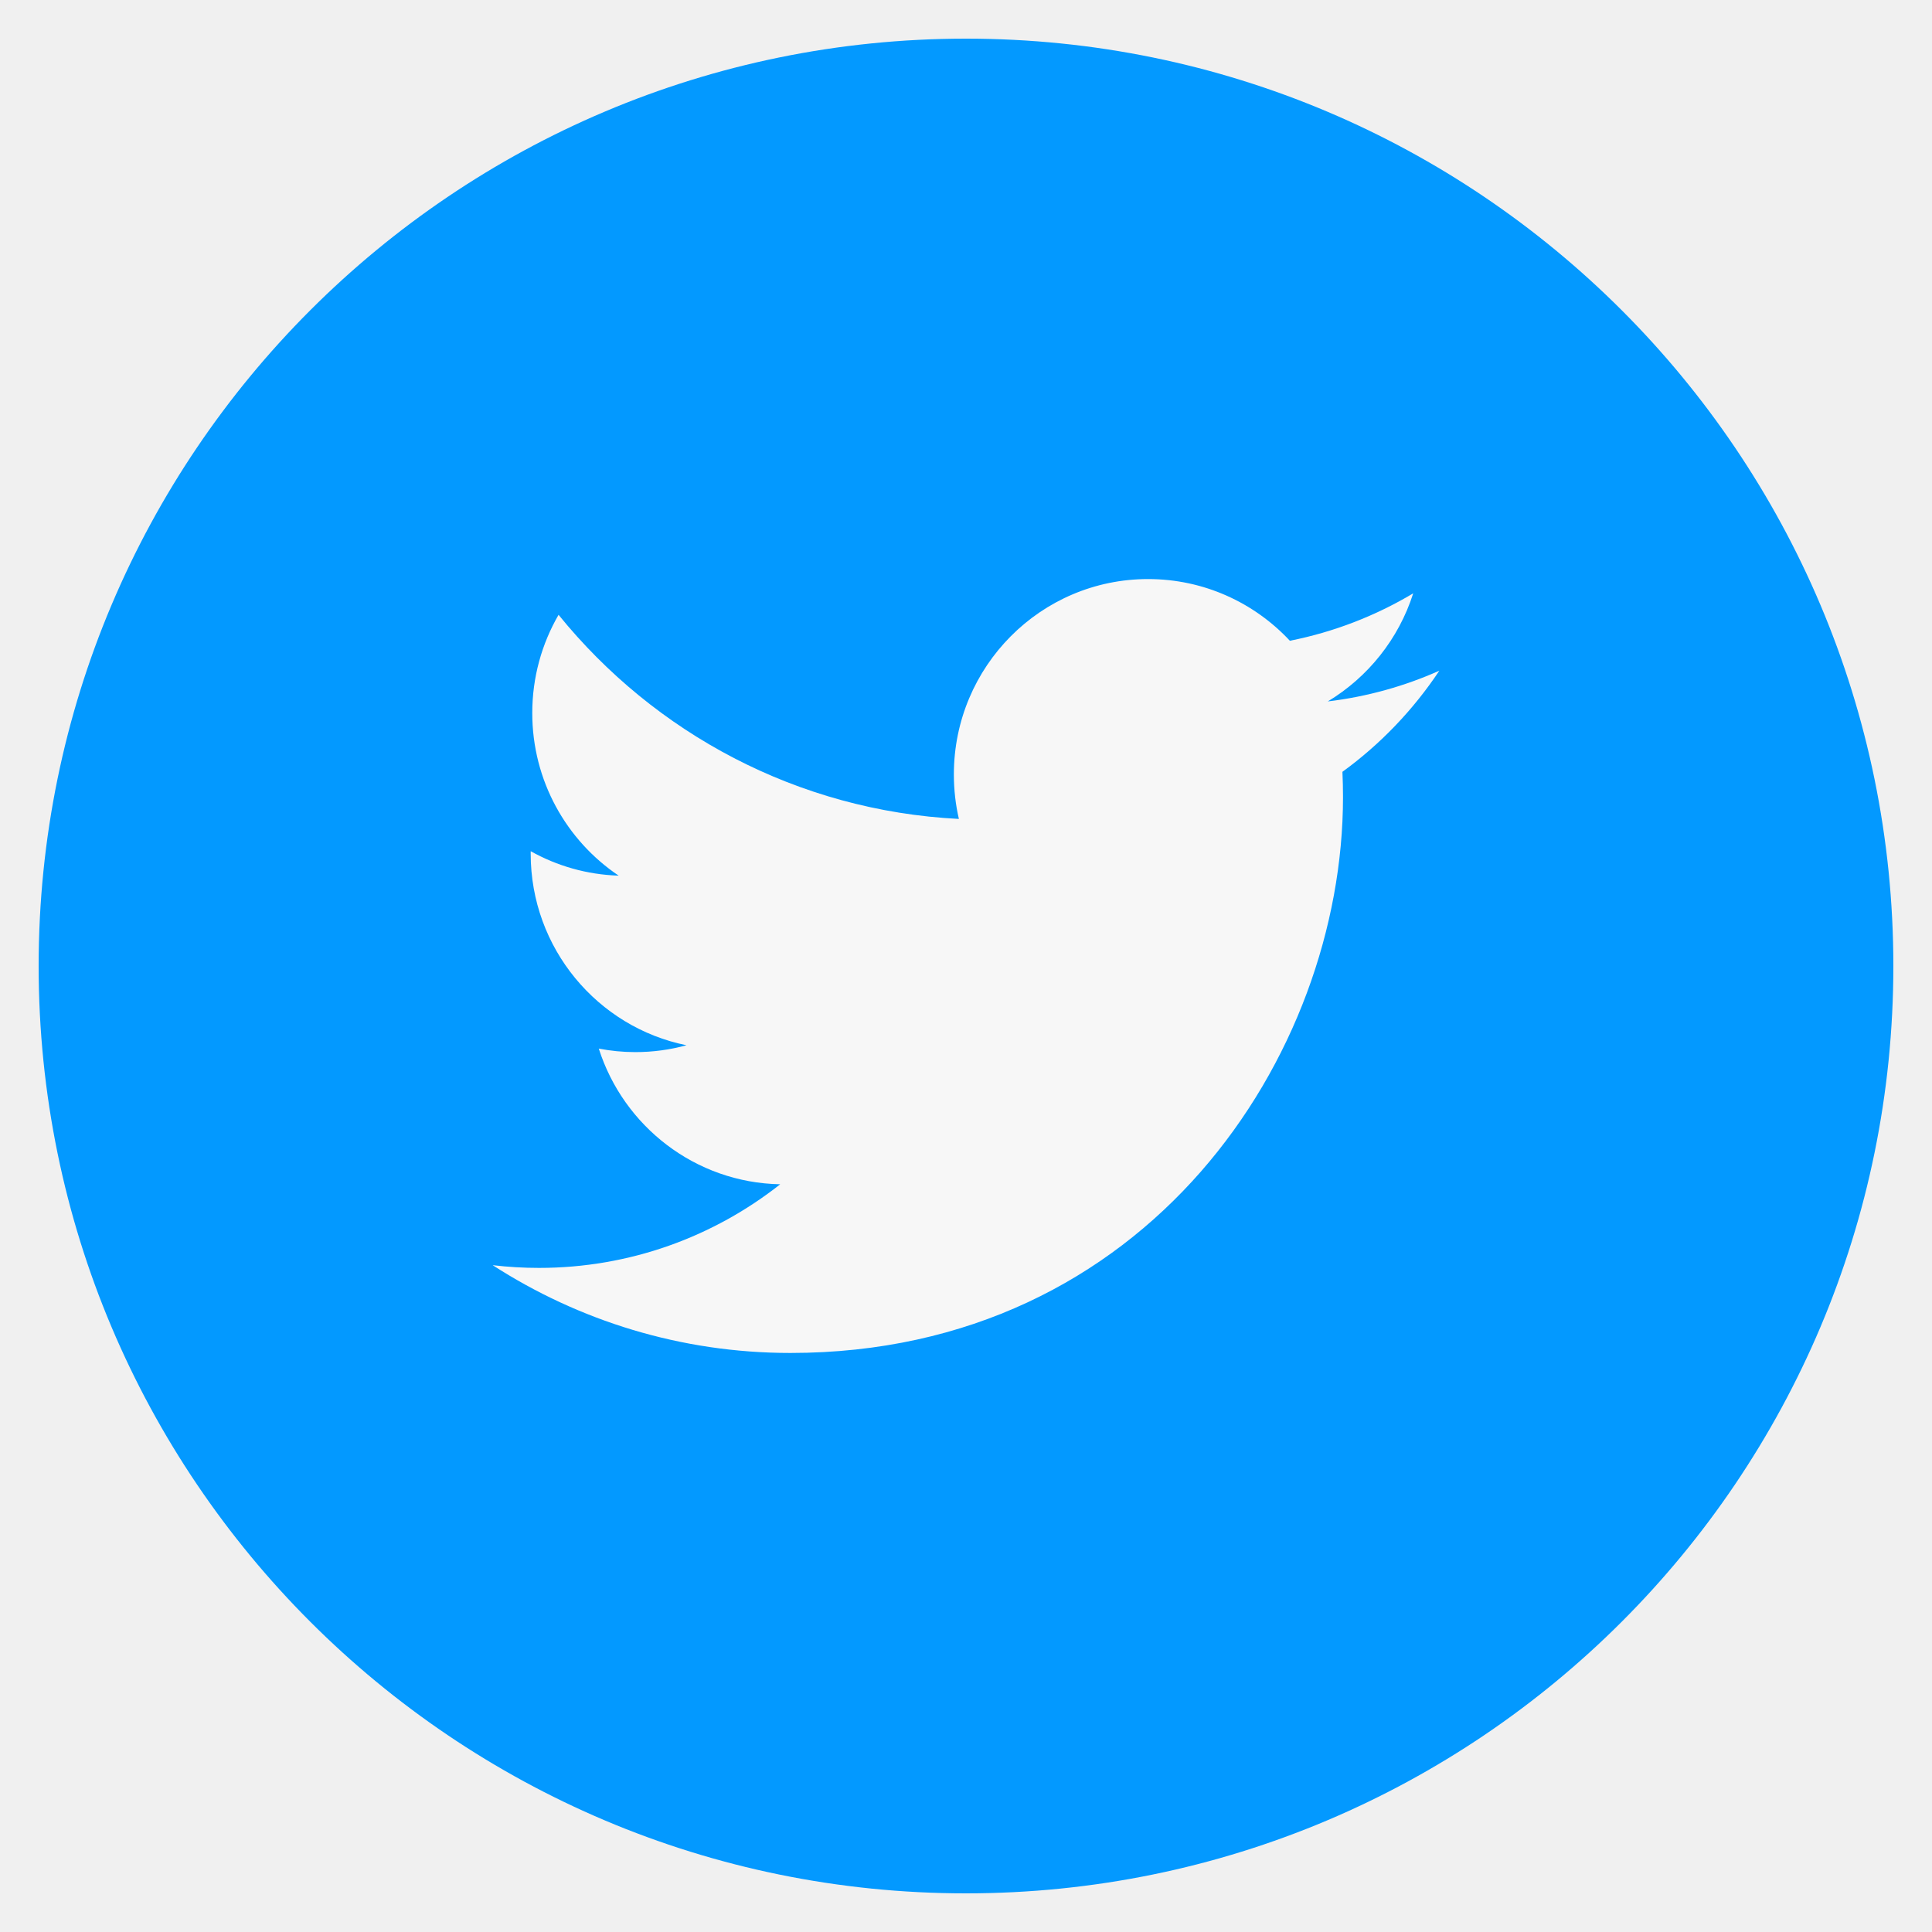
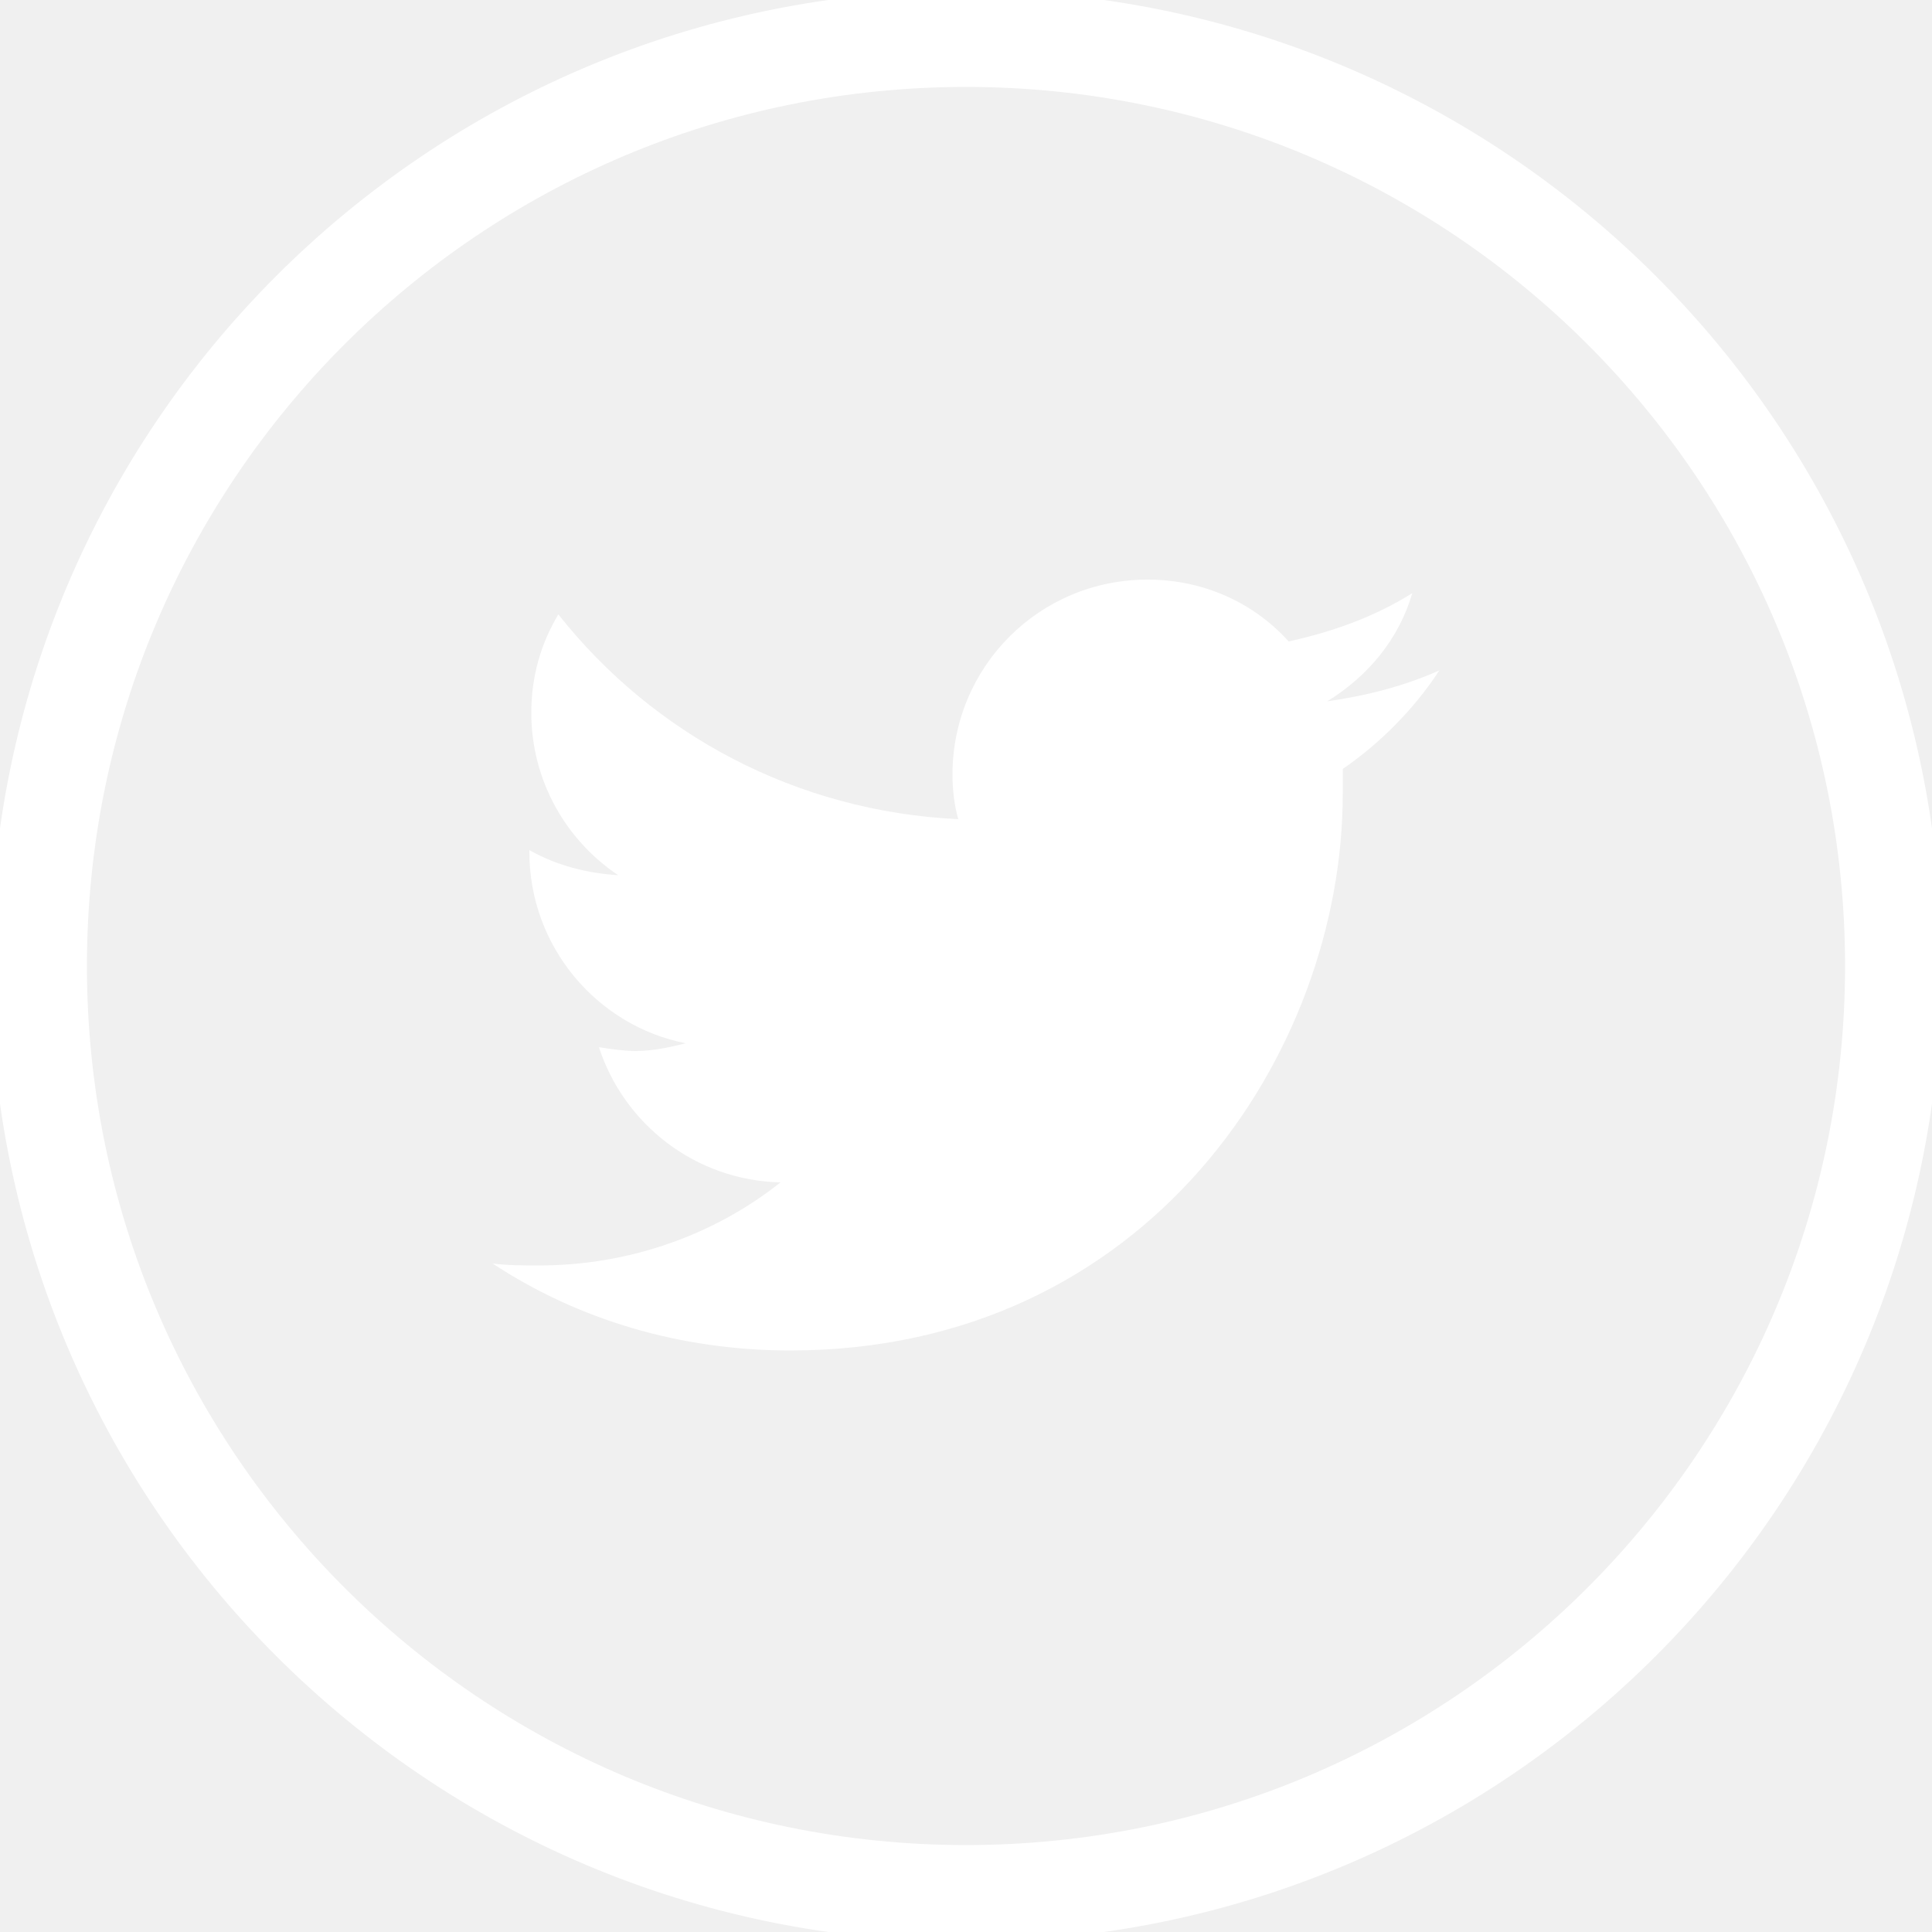
- <svg xmlns="http://www.w3.org/2000/svg" id="twitter" class="custom-icon" version="1.1" viewBox="0 0 100 100">
-   <circle class="outer-shape" cx="50" cy="50" r="48" style="opacity: 1; fill: rgb(3, 153, 255);" />
-   <path class="inner-shape" style="opacity:1;fill:#f7f7f7;" transform="translate(25,25) scale(0.5)" d="M99.001,19.428c-3.606,1.608-7.48,2.695-11.547,3.184c4.15-2.503,7.338-6.466,8.841-11.189 c-3.885,2.318-8.187,4-12.768,4.908c-3.667-3.931-8.893-6.387-14.676-6.387c-11.104,0-20.107,9.054-20.107,20.223 c0,1.585,0.177,3.128,0.52,4.609c-16.71-0.845-31.525-8.895-41.442-21.131C6.092,16.633,5.1,20.107,5.1,23.813 c0,7.017,3.55,13.208,8.945,16.834c-3.296-0.104-6.397-1.014-9.106-2.529c-0.002,0.085-0.002,0.17-0.002,0.255 c0,9.799,6.931,17.972,16.129,19.831c-1.688,0.463-3.463,0.71-5.297,0.71c-1.296,0-2.555-0.127-3.783-0.363 c2.559,8.034,9.984,13.882,18.782,14.045c-6.881,5.424-15.551,8.657-24.971,8.657c-1.623,0-3.223-0.096-4.796-0.282 c8.898,5.738,19.467,9.087,30.82,9.087c36.982,0,57.206-30.817,57.206-57.543c0-0.877-0.02-1.748-0.059-2.617 C92.896,27.045,96.305,23.482,99.001,19.428z" />
+ <svg xmlns="http://www.w3.org/2000/svg" version="1.1" id="twitter" x="0px" y="0px" viewBox="0 0 100 100" style="enable-background:new 0 0 100 100;" xml:space="preserve">
+   <style type="text/css">
+ 	.st0{fill:none;stroke:#FFFFFF;stroke-width:5;stroke-miterlimit:10;}
+ 	.st1{fill:#FFFFFF;}
+ </style>
+   <circle class="st0" cx="50" cy="50" r="48" />
+   <path class="st1" d="M74.5,34.7c-1.8,0.8-3.7,1.3-5.8,1.6c2.1-1.3,3.7-3.2,4.4-5.6c-1.9,1.2-4.1,2-6.4,2.5c-1.8-2-4.4-3.2-7.3-3.2  c-5.6,0-10.1,4.5-10.1,10.1c0,0.8,0.1,1.6,0.3,2.3c-8.4-0.4-15.8-4.4-20.7-10.6c-0.9,1.5-1.4,3.2-1.4,5.1c0,3.5,1.8,6.6,4.5,8.4  c-1.6-0.1-3.2-0.5-4.6-1.3c0,0,0,0.1,0,0.1c0,4.9,3.5,9,8.1,9.9c-0.8,0.2-1.7,0.4-2.6,0.4c-0.6,0-1.3-0.1-1.9-0.2c1.3,4,5,6.9,9.4,7  c-3.4,2.7-7.8,4.3-12.5,4.3c-0.8,0-1.6,0-2.4-0.1c4.4,2.9,9.7,4.5,15.4,4.5c18.5,0,28.6-15.4,28.6-28.8c0-0.4,0-0.9,0-1.3  C71.4,38.5,73.2,36.7,74.5,34.7z" />
</svg>
